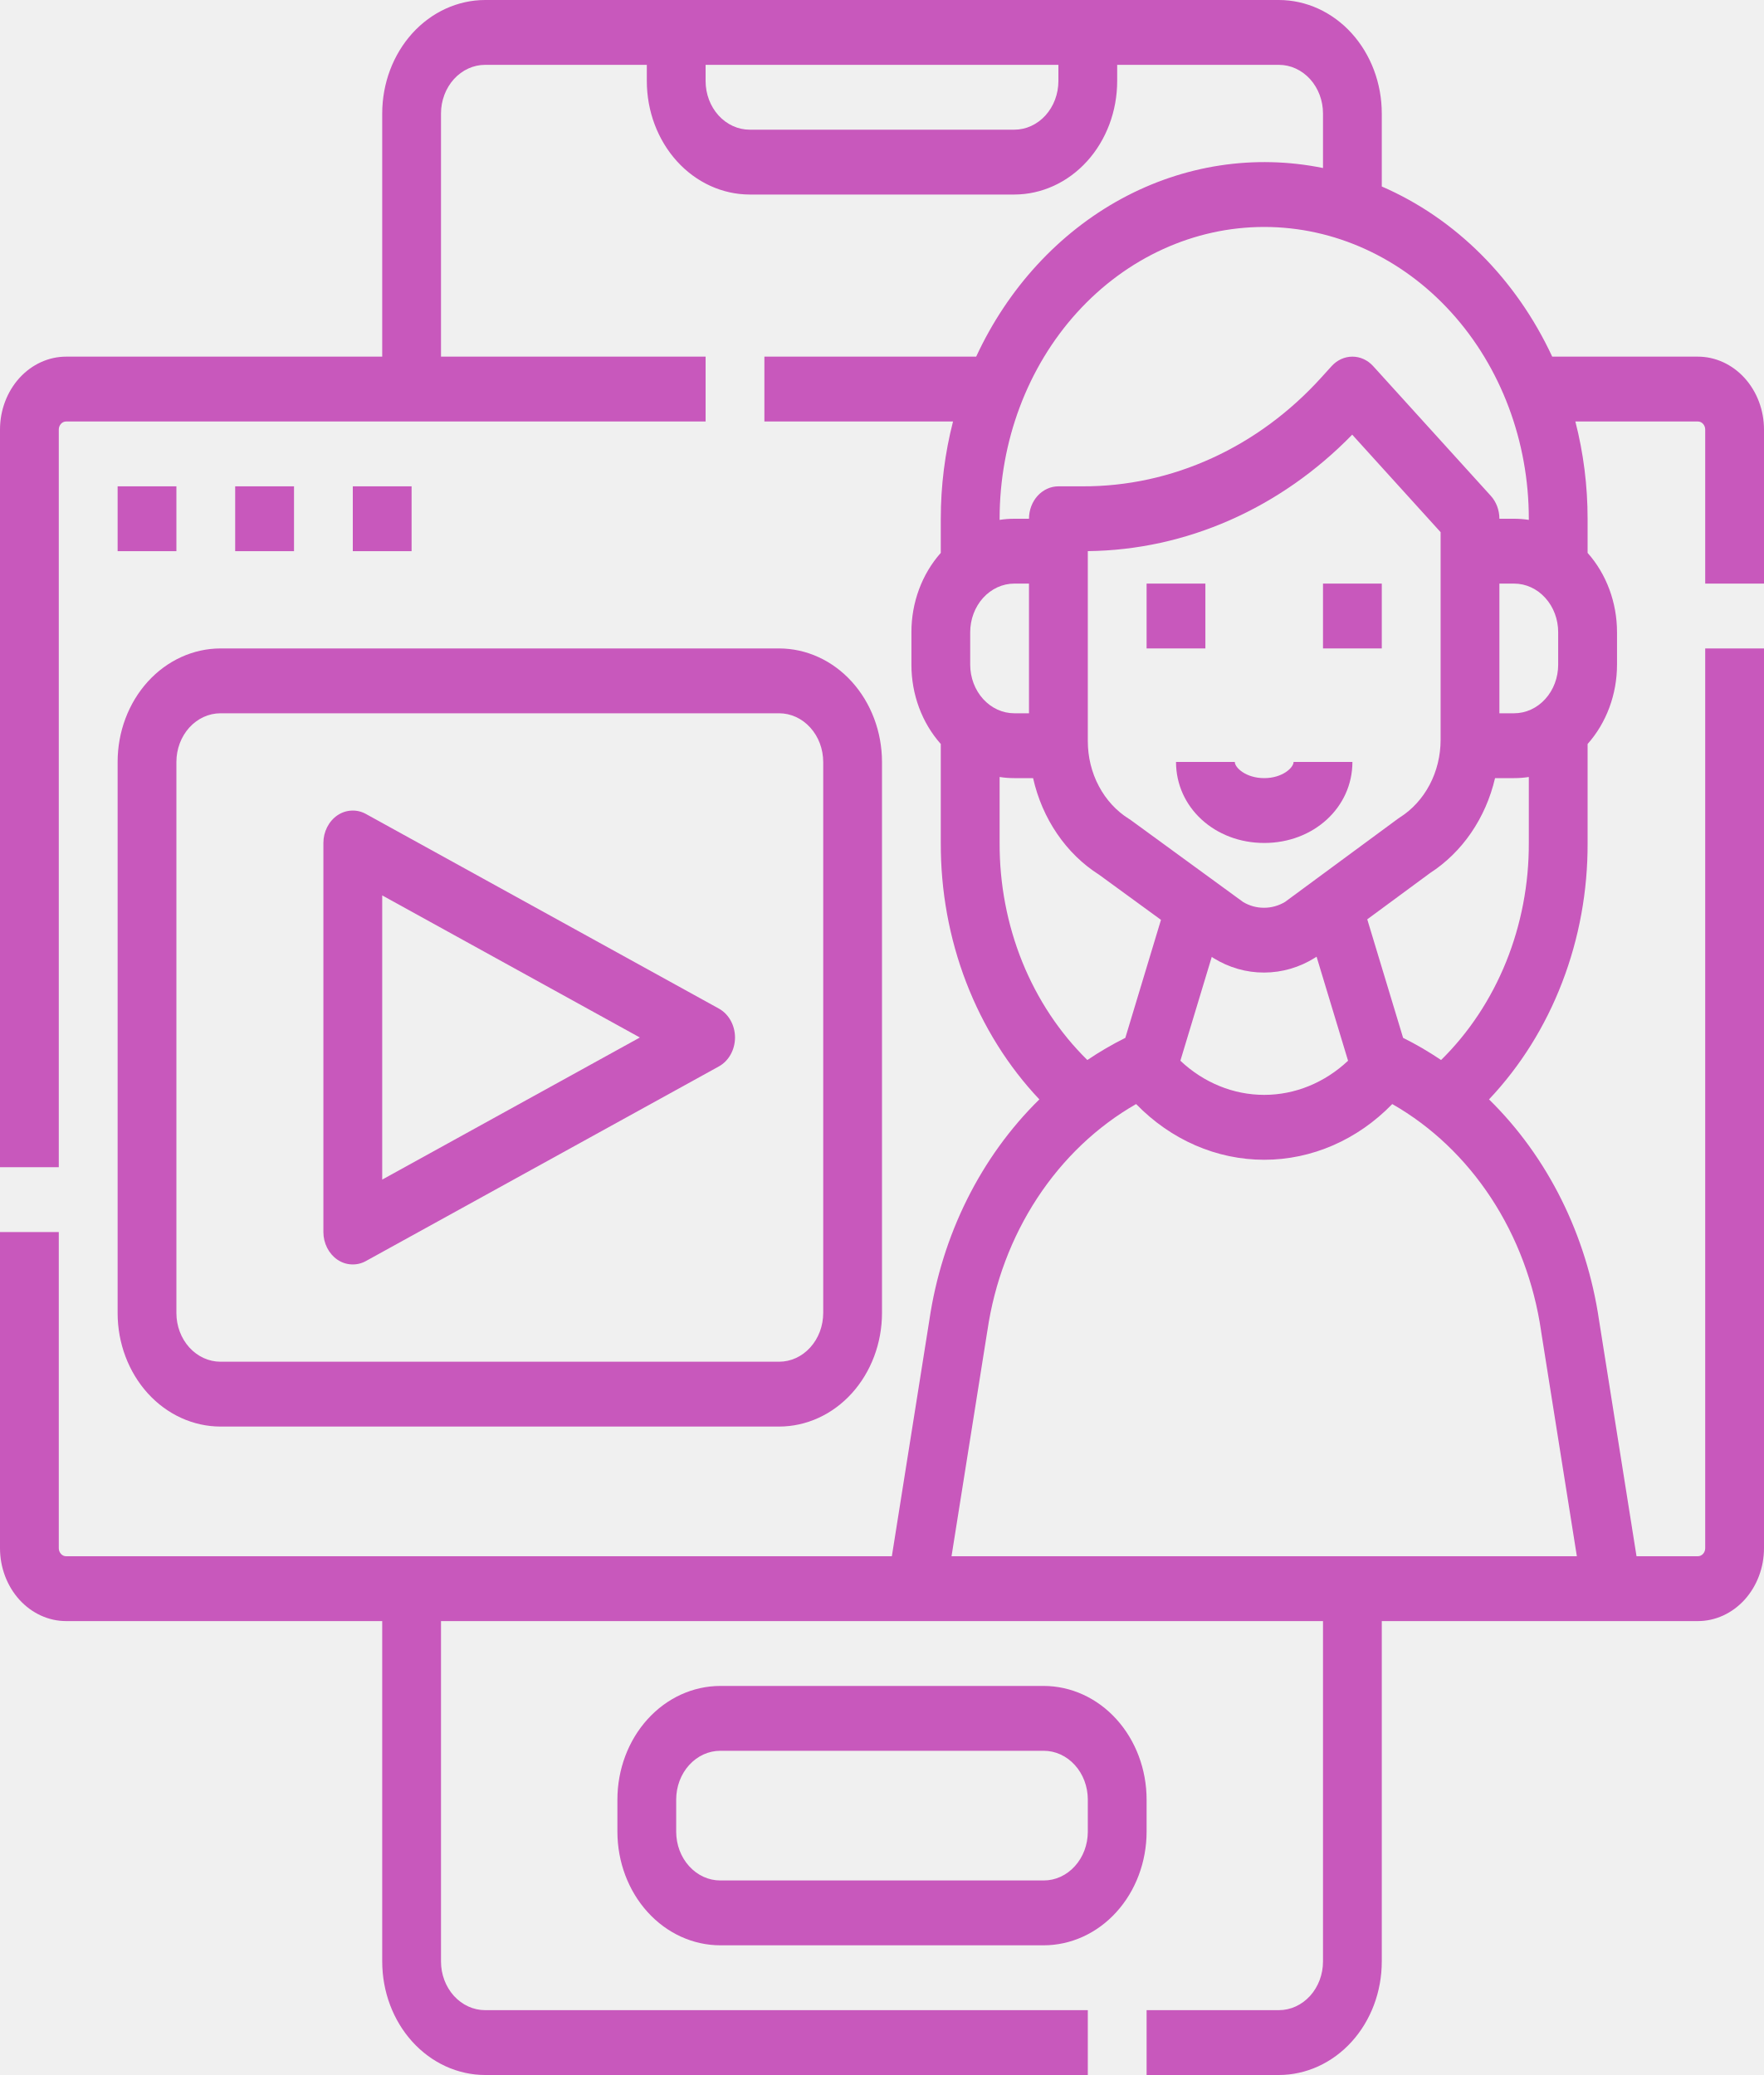
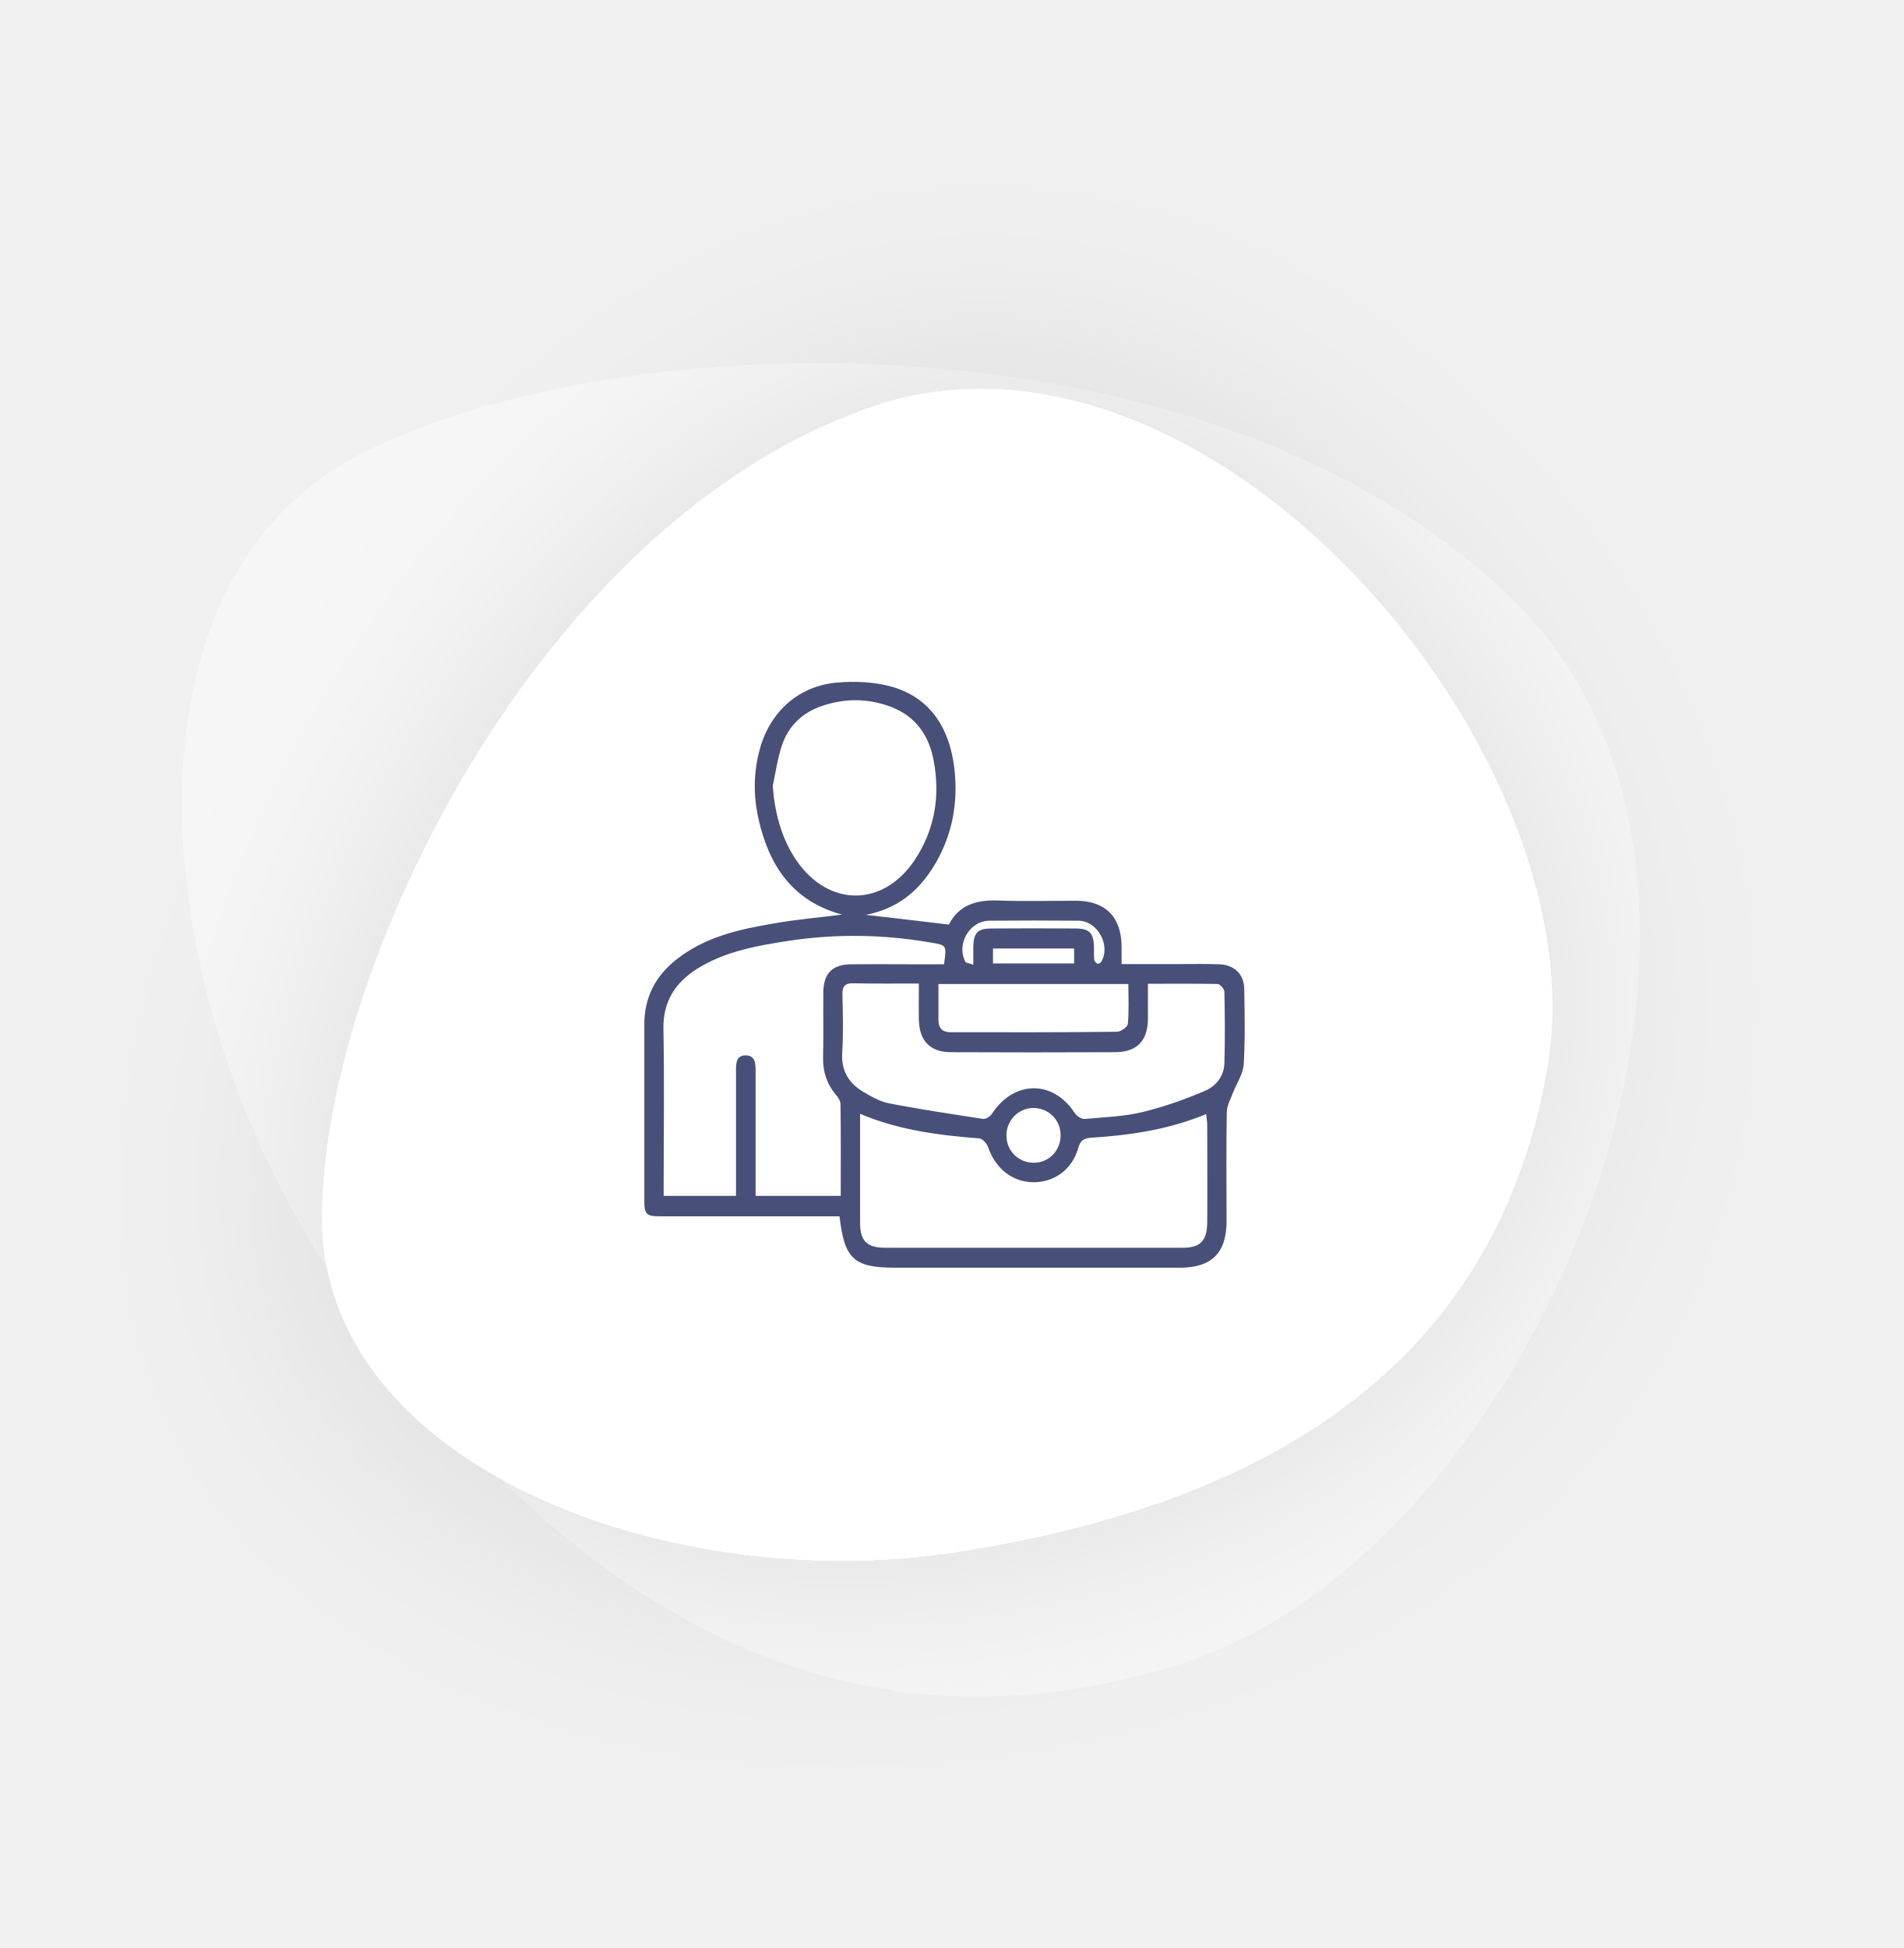
- <svg xmlns="http://www.w3.org/2000/svg" width="34" height="40" viewBox="0 0 34 40" fill="none">
-   <path d="M25.5 11.25H26.633V12.5H25.5V11.25Z" fill="#C858BC" />
-   <path d="M22.1 34.688C22.099 34.108 21.89 33.551 21.518 33.141C21.147 32.731 20.642 32.501 20.117 32.5H13.883C13.357 32.501 12.853 32.731 12.482 33.141C12.11 33.551 11.901 34.108 11.9 34.688V35.312C11.901 35.892 12.11 36.449 12.482 36.859C12.853 37.269 13.357 37.499 13.883 37.5H20.117C20.642 37.499 21.147 37.269 21.518 36.859C21.89 36.449 22.099 35.892 22.1 35.312V34.688ZM20.967 35.312C20.966 35.561 20.877 35.799 20.717 35.975C20.558 36.151 20.342 36.25 20.117 36.25H13.883C13.658 36.25 13.442 36.151 13.283 35.975C13.123 35.799 13.034 35.561 13.033 35.312V34.688C13.034 34.439 13.123 34.201 13.283 34.025C13.442 33.849 13.658 33.75 13.883 33.75H20.117C20.342 33.75 20.558 33.849 20.717 34.025C20.877 34.201 20.966 34.439 20.967 34.688V35.312Z" fill="#C858BC" />
-   <path d="M0 23.75V29.844C0 30.217 0.135 30.574 0.374 30.838C0.613 31.101 0.937 31.25 1.275 31.25H7.367V37.812C7.367 38.392 7.576 38.949 7.948 39.359C8.32 39.769 8.824 39.999 9.35 40H20.967V38.75H9.35C9.125 38.75 8.909 38.651 8.749 38.475C8.59 38.299 8.5 38.061 8.5 37.812V31.25H25.5V37.812C25.5 38.061 25.41 38.299 25.251 38.475C25.091 38.651 24.875 38.75 24.65 38.75H22.1V40H24.65C25.176 39.999 25.68 39.769 26.052 39.359C26.424 38.949 26.633 38.392 26.633 37.812V31.25H32.725C33.063 31.25 33.387 31.101 33.626 30.838C33.865 30.574 34 30.217 34 29.844V12.5H32.867V29.844C32.867 29.885 32.852 29.925 32.825 29.954C32.799 29.983 32.763 30 32.725 30H31.543L30.821 25.453C30.58 23.806 29.831 22.302 28.7 21.193C29.304 20.554 29.784 19.787 30.11 18.937C30.437 18.087 30.604 17.173 30.6 16.25V14.342C30.963 13.934 31.167 13.385 31.167 12.812V12.188C31.167 11.615 30.963 11.066 30.6 10.658V10C30.6 9.366 30.521 8.735 30.364 8.125H32.725C32.763 8.125 32.799 8.141 32.825 8.171C32.852 8.2 32.867 8.24 32.867 8.281V11.25H34V8.281C34 7.908 33.865 7.551 33.626 7.287C33.387 7.024 33.063 6.875 32.725 6.875H29.918C29.221 5.377 28.054 4.211 26.633 3.595V2.188C26.633 1.608 26.424 1.052 26.052 0.641C25.68 0.231 25.176 0.001 24.65 0H9.35C8.824 0.001 8.32 0.231 7.948 0.641C7.576 1.052 7.367 1.608 7.367 2.188V6.875H1.275C0.937 6.875 0.613 7.024 0.374 7.287C0.135 7.551 0 7.908 0 8.281V22.5H1.133V8.281C1.133 8.24 1.148 8.2 1.175 8.171C1.201 8.141 1.237 8.125 1.275 8.125H13.6V6.875H8.5V2.188C8.5 1.939 8.59 1.701 8.749 1.525C8.909 1.349 9.125 1.25 9.35 1.25H12.467V1.562C12.467 2.142 12.676 2.698 13.048 3.109C13.42 3.519 13.924 3.749 14.45 3.75H19.55C20.076 3.749 20.58 3.519 20.952 3.109C21.324 2.698 21.533 2.142 21.533 1.562V1.25H24.65C24.875 1.25 25.091 1.349 25.251 1.525C25.41 1.701 25.5 1.939 25.5 2.188V3.239C24.179 2.97 22.815 3.179 21.611 3.834C20.407 4.49 19.426 5.556 18.815 6.875H14.733V8.125H18.369C18.212 8.735 18.133 9.366 18.133 10V10.658C17.77 11.066 17.566 11.615 17.567 12.188V12.812C17.566 13.385 17.77 13.934 18.133 14.342V16.25C18.13 17.173 18.296 18.087 18.623 18.937C18.95 19.787 19.429 20.554 20.033 21.193C18.903 22.302 18.154 23.806 17.912 25.453L17.19 30H1.275C1.237 30 1.201 29.984 1.175 29.954C1.148 29.925 1.133 29.886 1.133 29.844V23.75H0ZM20.4 1.562C20.4 1.811 20.31 2.049 20.151 2.225C19.991 2.401 19.775 2.5 19.55 2.5H14.45C14.225 2.5 14.009 2.401 13.849 2.225C13.69 2.049 13.6 1.811 13.6 1.562V1.25H20.4V1.562ZM29.467 16.25C29.47 17.04 29.32 17.821 29.029 18.543C28.737 19.264 28.31 19.909 27.776 20.434C27.54 20.275 27.296 20.132 27.044 20.007L26.353 17.722L27.562 16.831C27.87 16.632 28.14 16.368 28.355 16.054C28.57 15.74 28.727 15.382 28.816 15H29.183C29.278 15 29.373 14.993 29.467 14.978V16.25ZM24.769 17.386C24.645 17.46 24.506 17.499 24.365 17.499C24.223 17.5 24.084 17.462 23.96 17.388L21.794 15.808C21.782 15.8 21.771 15.793 21.759 15.785C21.519 15.635 21.319 15.418 21.18 15.155C21.04 14.892 20.967 14.593 20.967 14.288V10.624C22.86 10.603 24.677 9.802 26.063 8.379L27.767 10.259V14.265C27.766 14.568 27.694 14.865 27.556 15.127C27.418 15.389 27.22 15.606 26.982 15.757C26.97 15.764 26.959 15.772 26.948 15.78L24.769 17.386ZM25.983 20.448C25.532 20.872 24.959 21.106 24.367 21.106C23.774 21.106 23.201 20.872 22.751 20.448L23.356 18.446C23.366 18.454 23.377 18.461 23.388 18.468C23.687 18.653 24.024 18.75 24.368 18.748C24.711 18.747 25.048 18.649 25.346 18.462C25.356 18.455 25.366 18.449 25.376 18.442L25.983 20.448ZM30.033 12.188V12.812C30.033 13.061 29.944 13.299 29.784 13.475C29.625 13.651 29.409 13.75 29.183 13.75H28.9V11.25H29.183C29.409 11.25 29.625 11.349 29.784 11.525C29.944 11.701 30.033 11.939 30.033 12.188ZM19.267 10C19.267 8.508 19.804 7.077 20.76 6.023C21.717 4.968 23.014 4.375 24.367 4.375C25.719 4.375 27.017 4.968 27.973 6.023C28.929 7.077 29.467 8.508 29.467 10V10.022C29.373 10.007 29.278 10 29.183 10H28.9C28.9 9.918 28.885 9.837 28.857 9.761C28.828 9.685 28.787 9.616 28.734 9.558L26.467 7.058C26.361 6.941 26.217 6.875 26.067 6.875C25.916 6.875 25.772 6.941 25.666 7.058L25.474 7.27C24.87 7.939 24.152 8.47 23.361 8.831C22.57 9.193 21.722 9.378 20.866 9.375H20.4C20.25 9.375 20.106 9.441 19.999 9.558C19.893 9.675 19.833 9.834 19.833 10H19.55C19.455 10 19.36 10.007 19.267 10.022V10ZM18.7 12.812V12.188C18.7 11.939 18.79 11.701 18.949 11.525C19.109 11.349 19.325 11.25 19.55 11.25H19.833V13.75H19.55C19.325 13.75 19.109 13.651 18.949 13.475C18.79 13.299 18.7 13.061 18.7 12.812ZM19.267 16.25V14.978C19.36 14.993 19.455 15 19.55 15H19.912C20 15.389 20.157 15.754 20.376 16.074C20.594 16.394 20.869 16.662 21.184 16.862L22.377 17.732L21.69 20.007C21.438 20.132 21.193 20.275 20.958 20.434C20.423 19.909 19.996 19.264 19.704 18.543C19.413 17.821 19.264 17.04 19.267 16.25ZM19.029 25.664C19.03 25.661 19.03 25.657 19.031 25.654C19.166 24.729 19.496 23.852 19.994 23.093C20.492 22.334 21.144 21.714 21.898 21.283C22.568 21.973 23.45 22.357 24.367 22.357C25.283 22.357 26.166 21.973 26.835 21.283C27.59 21.714 28.242 22.334 28.74 23.093C29.238 23.852 29.567 24.729 29.703 25.654C29.703 25.657 29.704 25.661 29.704 25.664L30.393 30H18.34L19.029 25.664Z" fill="#C858BC" />
-   <path d="M2.267 25.312C2.267 25.892 2.476 26.448 2.848 26.859C3.22 27.269 3.724 27.499 4.25 27.5H15.017C15.543 27.499 16.047 27.269 16.418 26.859C16.79 26.448 16.999 25.892 17 25.312V14.688C16.999 14.107 16.79 13.552 16.418 13.141C16.047 12.731 15.543 12.501 15.017 12.5H4.25C3.724 12.501 3.22 12.731 2.848 13.141C2.476 13.552 2.267 14.107 2.267 14.688V25.312ZM3.4 14.688C3.4 14.439 3.49 14.201 3.649 14.025C3.809 13.849 4.025 13.75 4.25 13.75H15.017C15.242 13.75 15.458 13.849 15.617 14.025C15.777 14.201 15.866 14.439 15.867 14.688V25.312C15.866 25.561 15.777 25.799 15.617 25.975C15.458 26.151 15.242 26.25 15.017 26.25H4.25C4.025 26.25 3.809 26.151 3.649 25.975C3.49 25.799 3.4 25.561 3.4 25.312V14.688Z" fill="#C858BC" />
-   <path d="M6.502 24.282C6.584 24.338 6.678 24.37 6.775 24.374C6.871 24.379 6.967 24.357 7.053 24.309L13.853 20.559C13.948 20.507 14.027 20.427 14.082 20.329C14.137 20.23 14.167 20.116 14.167 20C14.167 19.884 14.137 19.77 14.082 19.671C14.027 19.573 13.948 19.493 13.853 19.441L7.053 15.691C6.967 15.643 6.871 15.621 6.775 15.626C6.678 15.63 6.584 15.662 6.502 15.718C6.42 15.774 6.352 15.853 6.305 15.946C6.258 16.039 6.233 16.143 6.233 16.25V23.75C6.233 23.857 6.258 23.961 6.305 24.054C6.352 24.147 6.42 24.226 6.502 24.282ZM7.367 17.261L12.333 20L7.367 22.739V17.261Z" fill="#C858BC" />
-   <path d="M2.267 9.375H3.4V10.625H2.267V9.375Z" fill="#C858BC" />
-   <path d="M4.533 9.375H5.667V10.625H4.533V9.375Z" fill="#C858BC" />
-   <path d="M6.8 9.375H7.933V10.625H6.8V9.375Z" fill="#C858BC" />
-   <path d="M22.1 11.25H23.233V12.5H22.1V11.25Z" fill="#C858BC" />
-   <path d="M24.367 15C24.015 15 23.8 14.798 23.8 14.688H22.667C22.667 15.564 23.413 16.25 24.367 16.25C25.32 16.25 26.067 15.564 26.067 14.688H24.933C24.933 14.798 24.718 15 24.367 15Z" fill="#C858BC" />
+ <svg xmlns="http://www.w3.org/2000/svg" width="130" height="133" viewBox="0 0 130 133" fill="none">
+   <path d="M103.211 40.84C82.722 20.985 42.452 21.896 24.639 30.99C6.827 40.084 10.207 69.797 23.783 88.69C37.358 107.583 55.586 121.294 80.344 113.707C105.101 106.119 123.7 60.695 103.211 40.84Z" fill="white" fill-opacity="0.4" />
+   <g filter="url(#filter0_d_127_10)">
+     <path d="M59.596 27.768C36.785 35.564 22 66.245 22 83.158C22 100.071 45.656 108.951 65.087 105.991C84.519 103.031 101.838 94.575 105.64 73.01C109.442 51.446 82.406 19.971 59.596 27.768Z" fill="white" />
+   </g>
+   <path d="M57.495 62.445C54.092 61.514 52.506 59.07 51.796 55.911C51.432 54.299 51.449 52.669 51.912 51.056C52.638 48.529 54.588 46.817 57.181 46.601C58.337 46.501 59.576 46.551 60.7 46.833C63.458 47.532 64.995 49.676 65.226 53.052C65.374 55.263 64.895 57.341 63.706 59.237C62.665 60.883 61.261 62.046 59.13 62.462C61.129 62.695 62.913 62.894 64.796 63.127C65.474 61.797 66.663 61.431 68.133 61.481C69.917 61.548 71.718 61.498 73.502 61.498C75.484 61.514 76.558 62.595 76.591 64.574C76.591 64.956 76.591 65.338 76.591 65.821C78.028 65.821 79.366 65.821 80.704 65.821C81.563 65.821 82.406 65.804 83.264 65.837C84.272 65.87 84.95 66.502 84.966 67.5C84.999 69.212 85.032 70.941 84.933 72.654C84.9 73.302 84.47 73.918 84.223 74.549C84.057 74.998 83.793 75.447 83.777 75.896C83.727 78.39 83.76 80.884 83.76 83.378C83.76 85.523 82.752 86.537 80.638 86.553C74.146 86.553 67.638 86.553 61.146 86.553C58.321 86.553 57.66 85.972 57.33 83.045C57.049 83.045 56.768 83.045 56.471 83.045C52.705 83.045 48.922 83.045 45.155 83.045C44.115 83.045 43.999 82.929 43.999 81.915C43.999 77.924 43.999 73.934 43.999 69.944C43.999 68.098 44.759 66.635 46.196 65.505C48.162 63.958 50.491 63.443 52.87 63.044C54.373 62.778 55.909 62.645 57.495 62.445ZM50.26 81.649C50.26 78.722 50.26 75.896 50.26 73.086C50.26 72.587 50.276 72.055 50.92 72.055C51.548 72.055 51.598 72.571 51.598 73.086C51.598 75.547 51.598 78.024 51.598 80.485C51.598 80.867 51.598 81.25 51.598 81.649C53.58 81.649 55.463 81.649 57.412 81.649C57.412 79.521 57.429 77.442 57.396 75.381C57.396 75.165 57.231 74.915 57.082 74.749C56.471 74.017 56.19 73.186 56.206 72.222C56.24 70.725 56.206 69.229 56.223 67.733C56.24 66.469 56.834 65.854 58.09 65.837C59.659 65.821 61.228 65.837 62.798 65.837C63.359 65.837 63.921 65.837 64.466 65.837C64.648 64.524 64.648 64.54 63.59 64.357C60.336 63.792 57.082 63.742 53.811 64.241C51.664 64.574 49.516 64.956 47.617 66.136C46.113 67.084 45.271 68.381 45.304 70.243C45.37 73.735 45.321 77.259 45.321 80.784C45.321 81.067 45.321 81.366 45.321 81.649C47.022 81.649 48.591 81.649 50.26 81.649ZM58.734 76.046C58.734 78.639 58.734 81.067 58.734 83.494C58.734 84.725 59.196 85.19 60.452 85.19C67.225 85.19 73.981 85.19 80.754 85.19C81.976 85.19 82.422 84.725 82.439 83.461C82.455 81.25 82.439 79.038 82.439 76.811C82.439 76.578 82.389 76.345 82.373 76.062C79.796 77.126 77.186 77.509 74.543 77.675C74.064 77.708 73.783 77.825 73.634 78.373C73.237 79.82 72.015 80.718 70.594 80.718C69.141 80.718 67.968 79.787 67.472 78.307C67.39 78.074 67.093 77.742 66.878 77.725C64.136 77.509 61.41 77.176 58.734 76.046ZM62.748 67.151C61.179 67.151 59.725 67.167 58.271 67.134C57.677 67.117 57.511 67.367 57.528 67.915C57.561 69.246 57.594 70.576 57.511 71.906C57.445 73.153 57.991 73.984 58.982 74.566C59.527 74.882 60.105 75.214 60.716 75.331C62.847 75.746 64.995 76.062 67.126 76.395C67.307 76.428 67.621 76.229 67.737 76.046C69.24 73.735 71.933 73.718 73.403 76.012C73.535 76.212 73.865 76.412 74.08 76.395C75.401 76.278 76.74 76.229 78.011 75.929C79.465 75.58 80.902 75.065 82.273 74.483C83.017 74.167 83.578 73.502 83.611 72.621C83.661 70.991 83.644 69.345 83.611 67.716C83.611 67.533 83.331 67.201 83.165 67.184C81.613 67.151 80.043 67.167 78.391 67.167C78.391 68.015 78.391 68.78 78.391 69.561C78.375 71.058 77.648 71.823 76.178 71.839C72.428 71.856 68.695 71.856 64.945 71.839C63.524 71.839 62.781 71.074 62.748 69.628C62.731 68.83 62.748 68.049 62.748 67.151ZM52.771 53.65C52.903 55.595 53.431 57.374 54.406 58.771C56.603 61.947 60.303 61.93 62.451 58.738C63.838 56.66 64.218 54.349 63.756 51.921C63.442 50.209 62.517 48.895 60.848 48.263C59.279 47.665 57.677 47.665 56.091 48.213C54.802 48.662 53.861 49.544 53.415 50.84C53.101 51.755 52.969 52.719 52.771 53.65ZM64.086 67.184C64.086 68.065 64.086 68.863 64.086 69.661C64.086 70.21 64.367 70.476 64.912 70.476C68.695 70.476 72.494 70.493 76.277 70.443C76.541 70.443 77.004 70.11 77.02 69.894C77.103 68.996 77.053 68.098 77.053 67.184C72.692 67.184 68.447 67.184 64.086 67.184ZM72.428 77.542C72.445 76.478 71.619 75.647 70.561 75.647C69.554 75.663 68.744 76.461 68.728 77.492C68.711 78.556 69.537 79.388 70.594 79.388C71.619 79.388 72.412 78.573 72.428 77.542ZM66.465 65.87C66.465 65.405 66.465 65.022 66.465 64.64C66.481 63.692 66.762 63.393 67.687 63.393C69.603 63.377 71.536 63.377 73.452 63.393C74.41 63.393 74.691 63.709 74.708 64.707C74.708 64.989 74.691 65.255 74.724 65.538C74.741 65.638 74.856 65.754 74.956 65.804C75.005 65.821 75.154 65.737 75.203 65.671C75.864 64.54 74.956 62.878 73.65 62.861C71.619 62.844 69.587 62.844 67.555 62.861C66.201 62.878 65.275 64.474 65.936 65.688C66.002 65.754 66.217 65.771 66.465 65.87ZM73.337 65.771C73.337 65.405 73.337 65.106 73.337 64.773C71.47 64.773 69.653 64.773 67.819 64.773C67.819 65.122 67.819 65.421 67.819 65.771C69.669 65.771 71.47 65.771 73.337 65.771Z" fill="#485079" />
+   <path d="M73.337 65.771C71.454 65.771 69.653 65.771 67.819 65.771C67.819 65.421 67.819 65.122 67.819 64.773C69.653 64.773 71.47 64.773 73.337 64.773C73.337 65.106 73.337 65.405 73.337 65.771Z" fill="white" />
+   <defs>
+     <filter id="filter0_d_127_10" x="7" y="11.553" width="114" height="110" filterUnits="userSpaceOnUse" color-interpolation-filters="sRGB">
+       <feFlood flood-opacity="0" result="BackgroundImageFix" />
+       <feColorMatrix in="SourceAlpha" type="matrix" values="0 0 0 0 0 0 0 0 0 0 0 0 0 0 0 0 0 0 127 0" result="hardAlpha" />
+       <feOffset />
+       <feGaussianBlur stdDeviation="7.5" />
+       <feComposite in2="hardAlpha" operator="out" />
+       <feColorMatrix type="matrix" values="0 0 0 0 0 0 0 0 0 0 0 0 0 0 0 0 0 0 0.1 0" />
+       <feBlend mode="normal" in2="BackgroundImageFix" result="effect1_dropShadow_127_10" />
+       <feBlend mode="normal" in="SourceGraphic" in2="effect1_dropShadow_127_10" result="shape" />
+     </filter>
+   </defs>
</svg>
